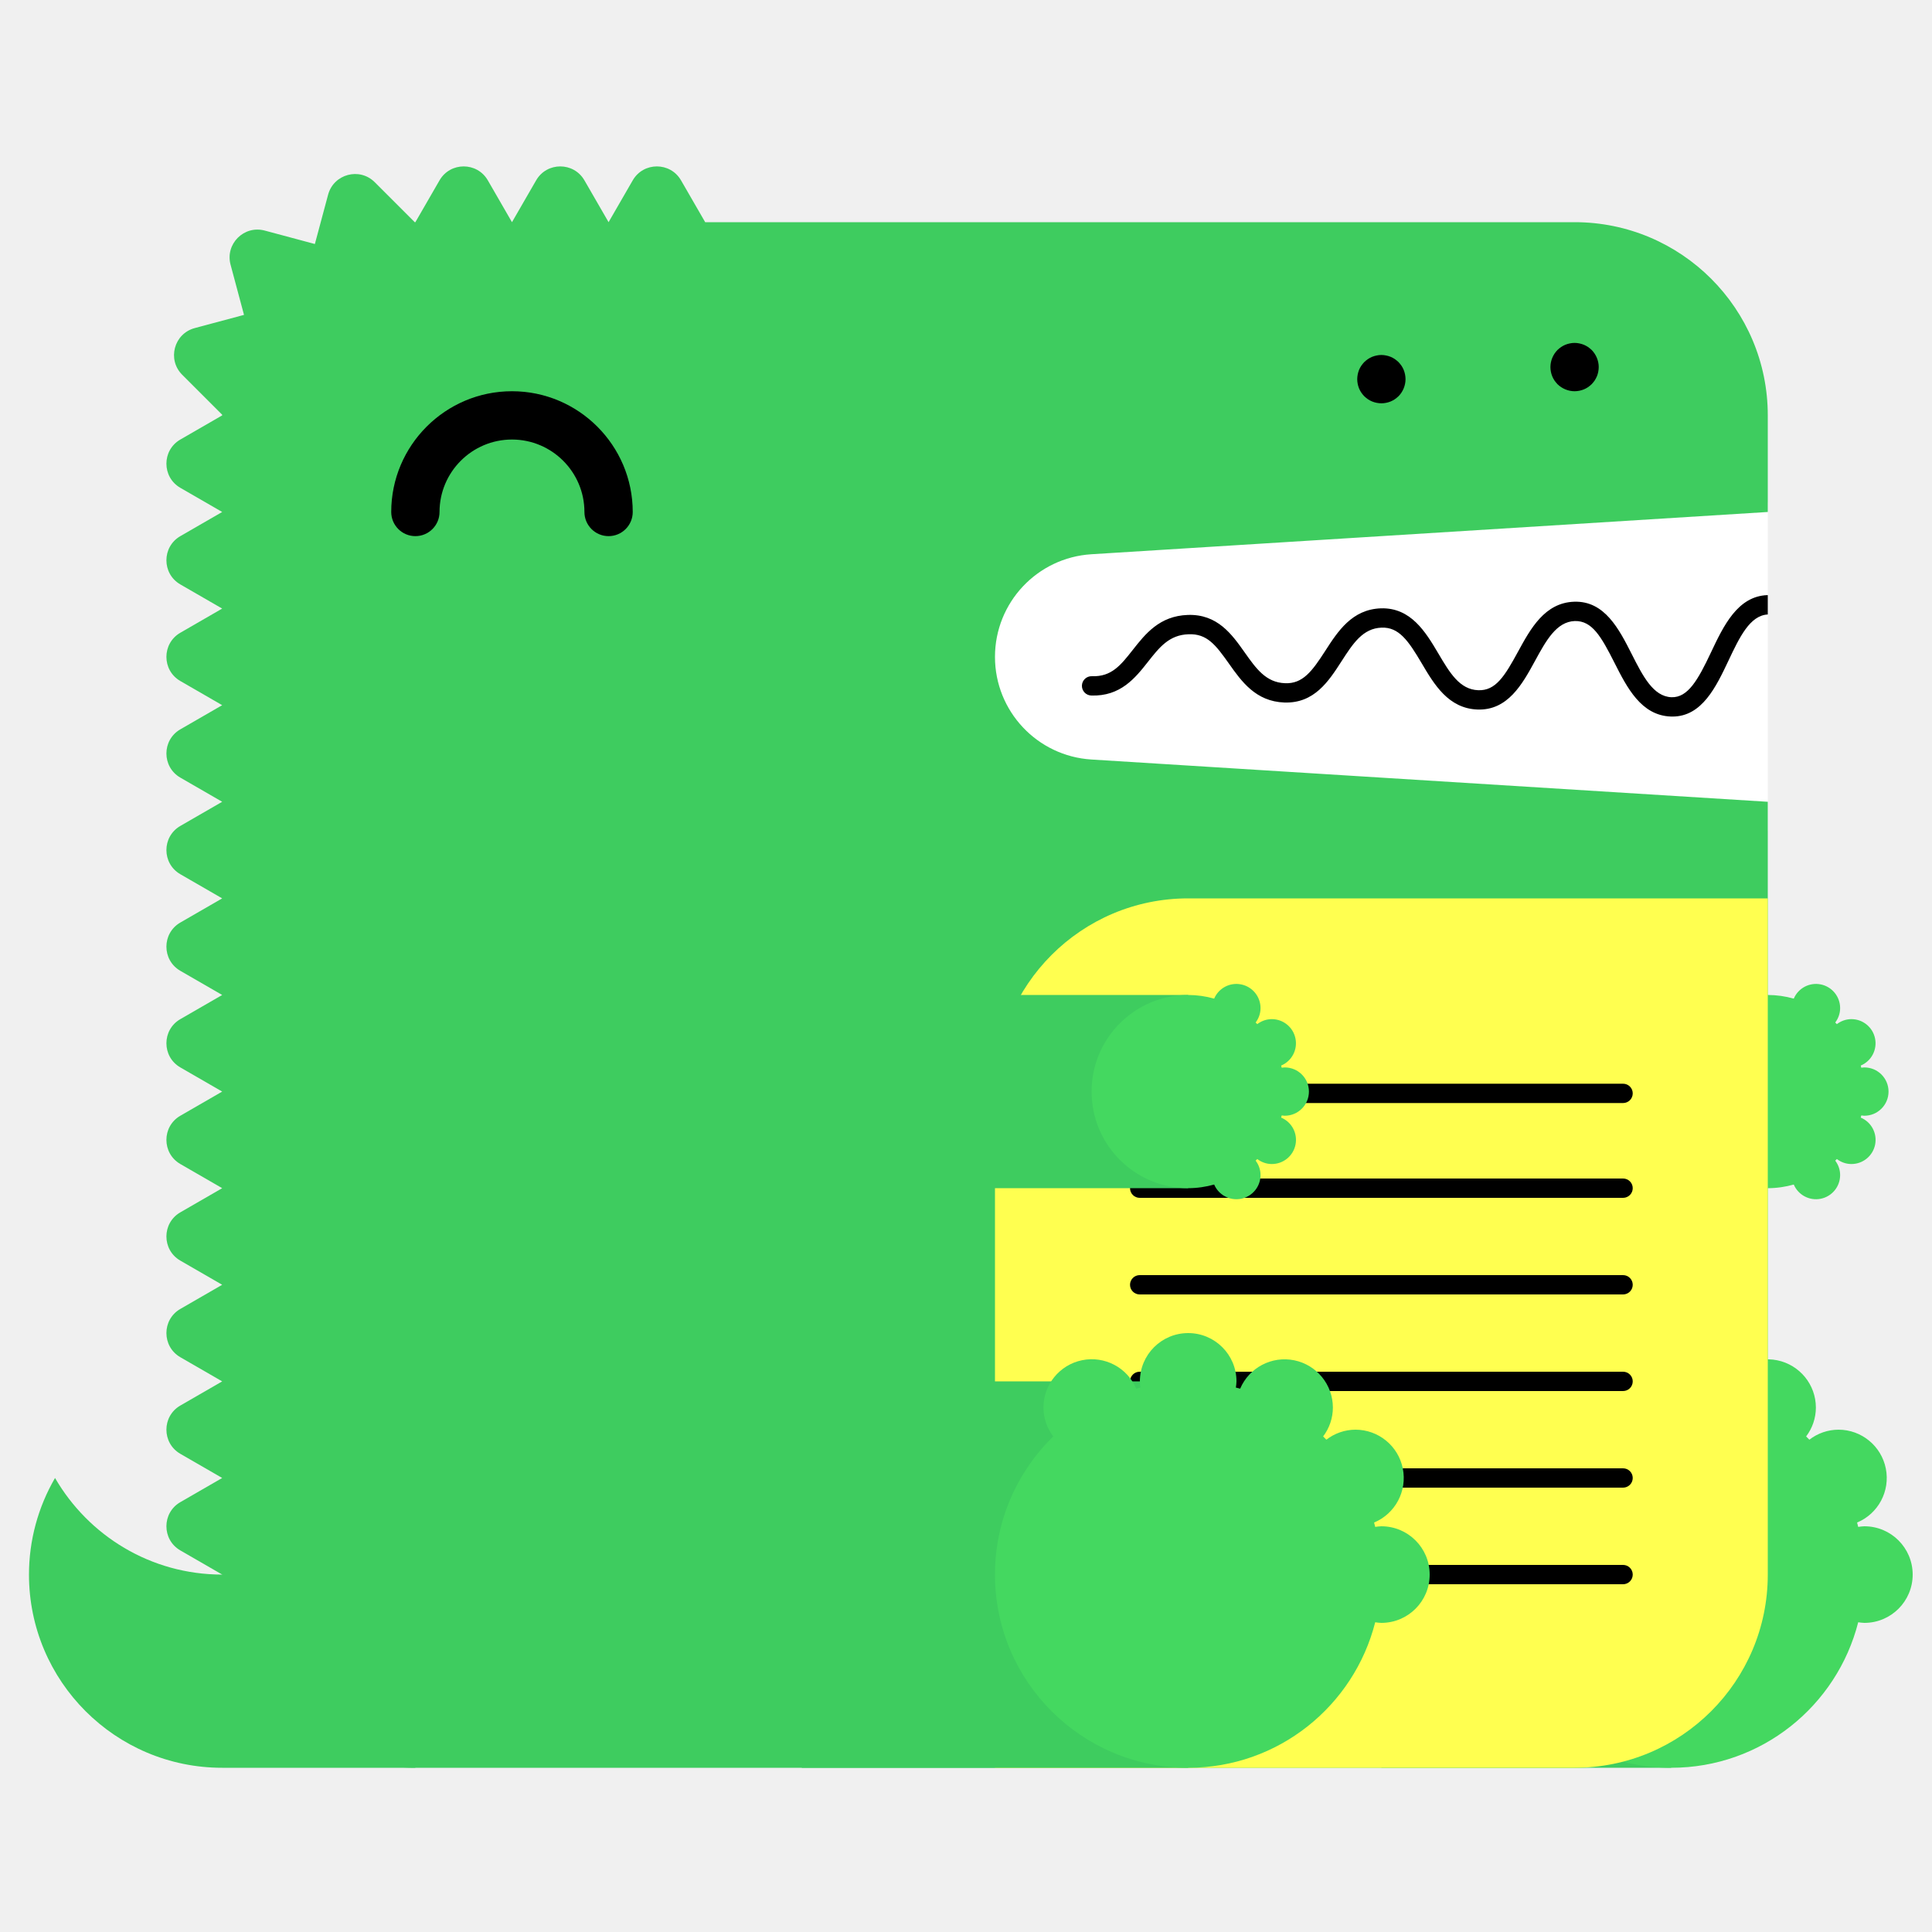
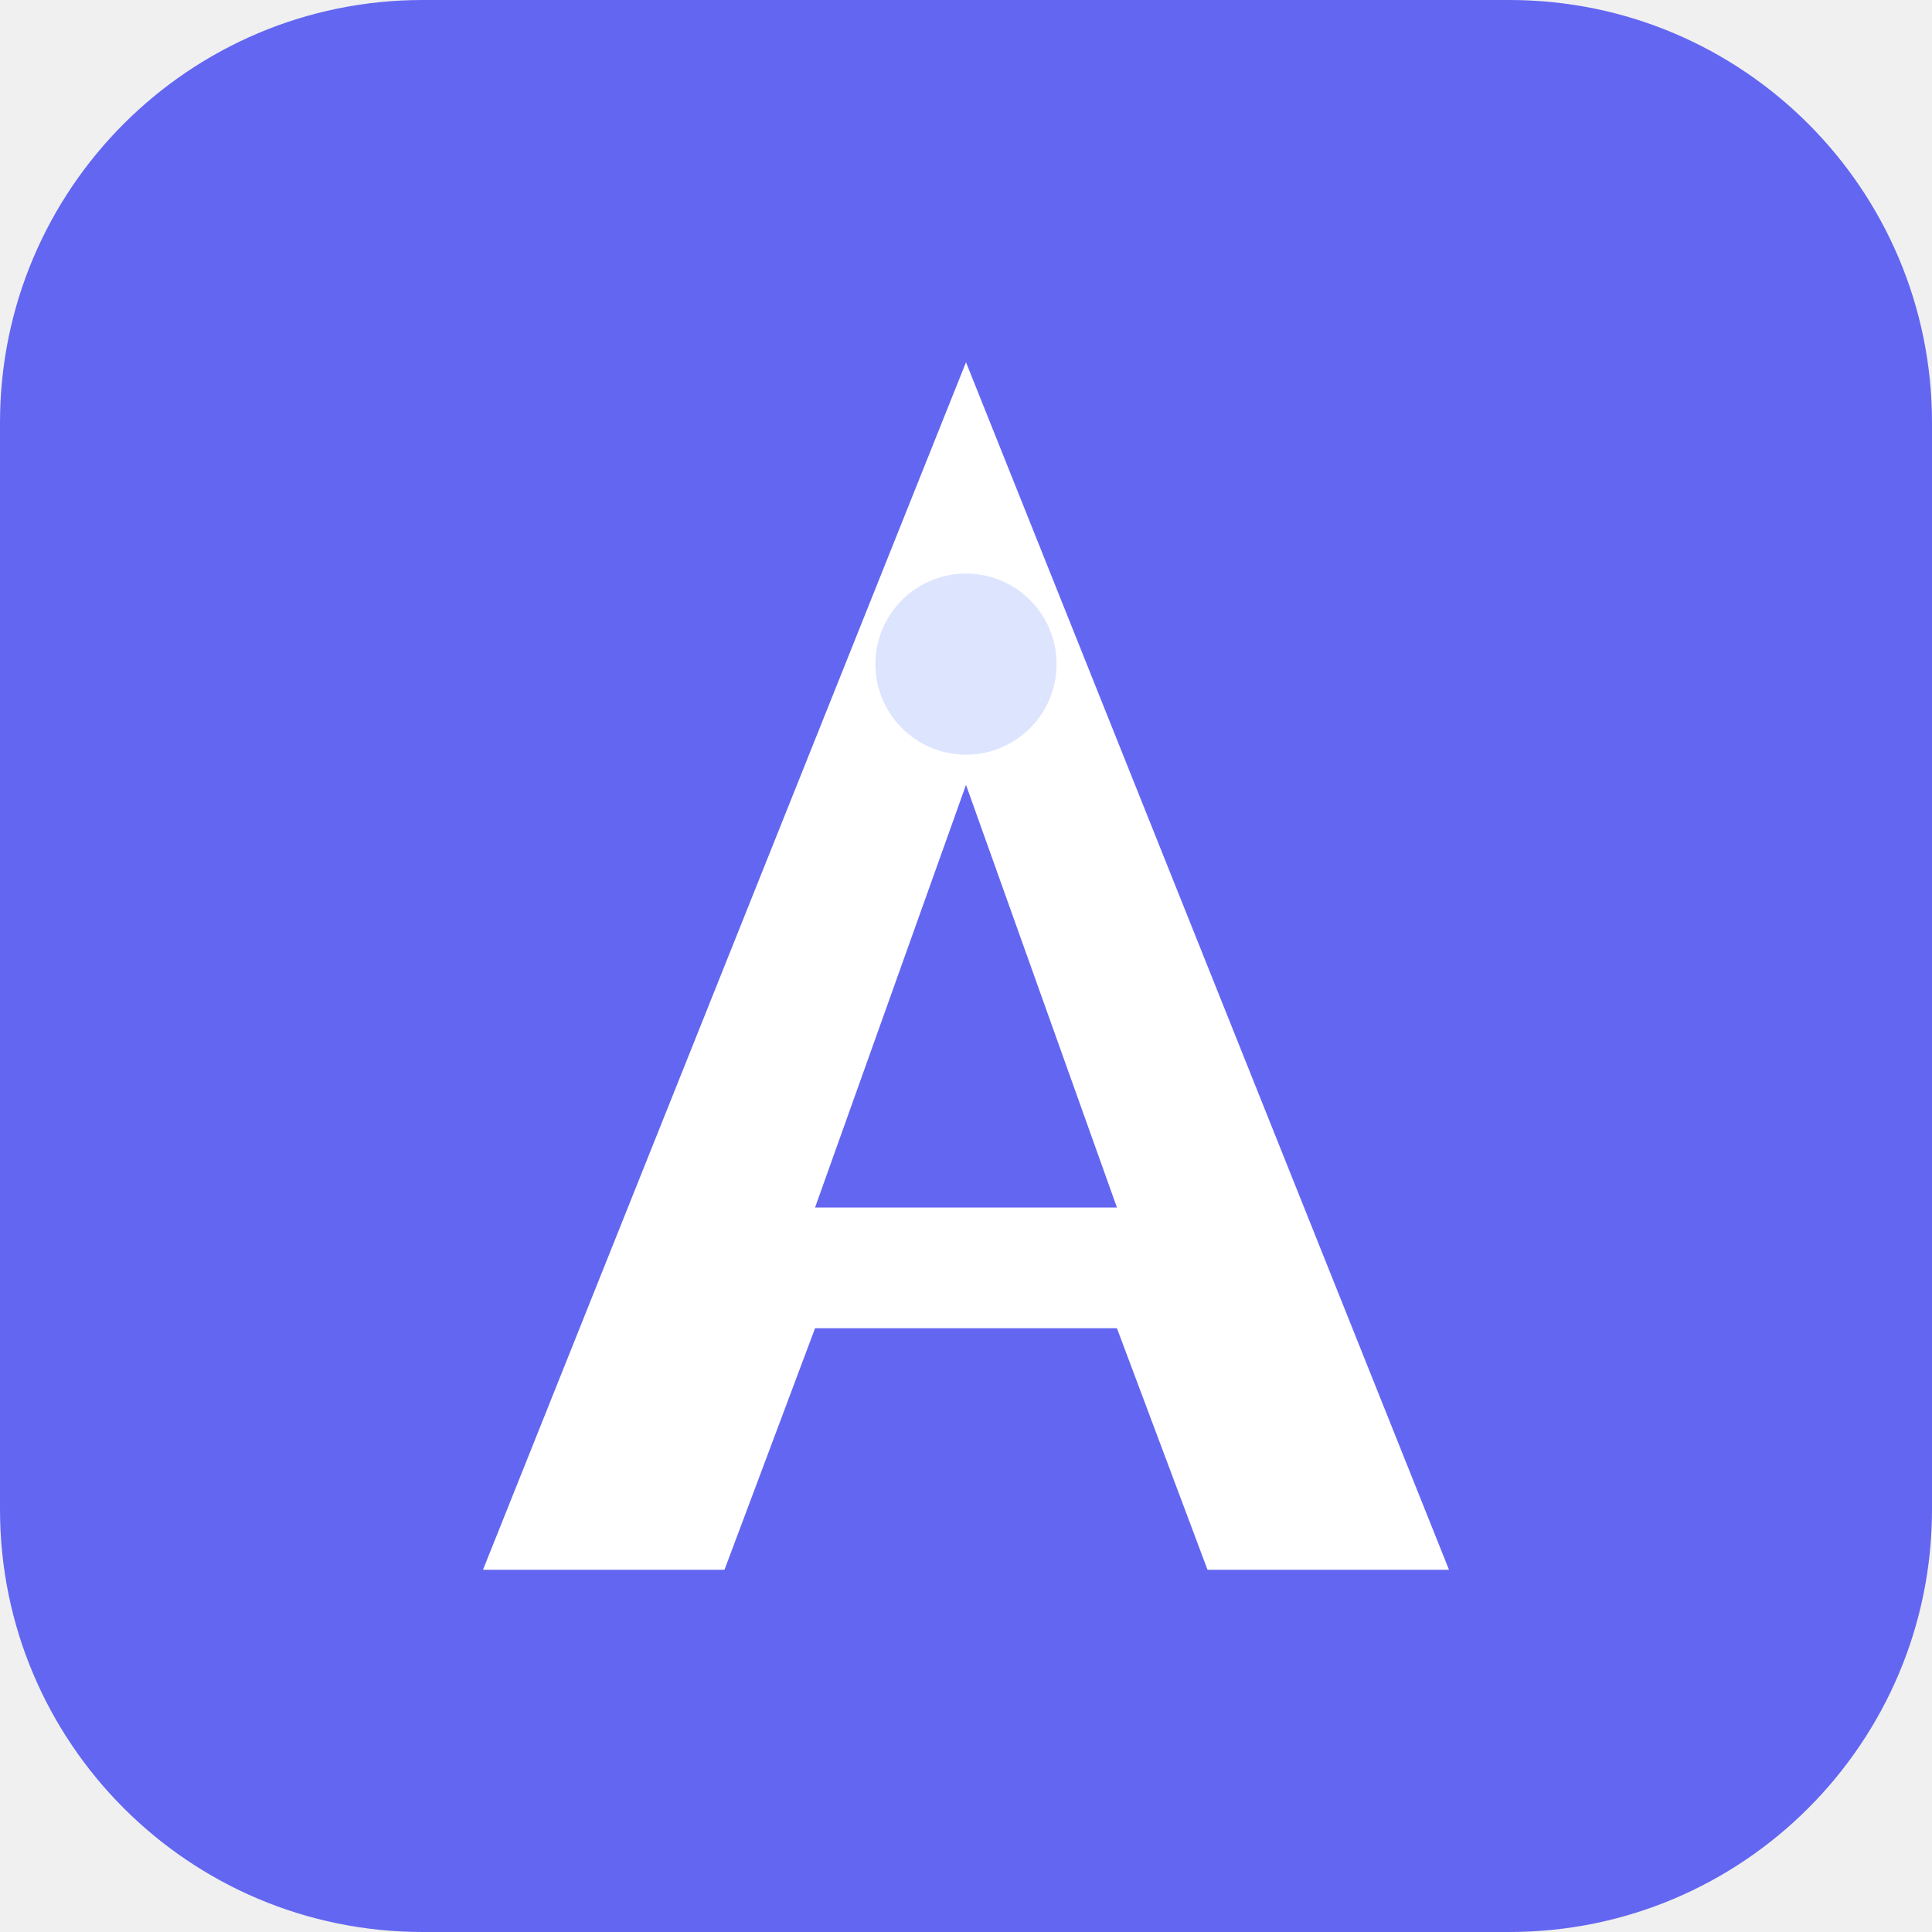
- <svg xmlns="http://www.w3.org/2000/svg" width="200" height="200" viewBox="0 0 200 200">
-   <g fill="none" fill-rule="evenodd">
-     <path fill="#FFF" d="M99 52h84v34H99z" />
-     <path d="M23 163c-7.398 0-13.843-4.027-17.303-10A19.886 19.886 0 0 0 3 163c0 11.046 8.954 20 20 20h20v-20H23z" fill="#3ECC5F" />
-     <path d="M112.98 57.376L183 53V43c0-11.046-8.954-20-20-20H73l-2.5-4.33c-1.112-1.925-3.889-1.925-5 0L63 23l-2.5-4.33c-1.111-1.925-3.889-1.925-5 0L53 23l-2.5-4.33c-1.111-1.925-3.889-1.925-5 0L43 23c-.022 0-.042.003-.065.003l-4.142-4.141c-1.57-1.571-4.252-.853-4.828 1.294l-1.369 5.104-5.192-1.392c-2.148-.575-4.111 1.389-3.535 3.536l1.39 5.193-5.102 1.367c-2.148.576-2.867 3.259-1.296 4.83l4.142 4.142c0 .021-.003.042-.003.064l-4.33 2.5c-1.925 1.111-1.925 3.889 0 5L23 53l-4.33 2.5c-1.925 1.111-1.925 3.889 0 5L23 63l-4.33 2.5c-1.925 1.111-1.925 3.889 0 5L23 73l-4.33 2.5c-1.925 1.111-1.925 3.889 0 5L23 83l-4.33 2.5c-1.925 1.111-1.925 3.889 0 5L23 93l-4.33 2.5c-1.925 1.111-1.925 3.889 0 5L23 103l-4.33 2.5c-1.925 1.111-1.925 3.889 0 5L23 113l-4.33 2.5c-1.925 1.111-1.925 3.889 0 5L23 123l-4.33 2.5c-1.925 1.111-1.925 3.889 0 5L23 133l-4.33 2.5c-1.925 1.111-1.925 3.889 0 5L23 143l-4.33 2.5c-1.925 1.111-1.925 3.889 0 5L23 153l-4.33 2.5c-1.925 1.111-1.925 3.889 0 5L23 163c0 11.046 8.954 20 20 20h120c11.046 0 20-8.954 20-20V83l-70.02-4.376A10.645 10.645 0 0 1 103 68c0-5.621 4.37-10.273 9.98-10.624" fill="#3ECC5F" />
-     <path fill="#3ECC5F" d="M143 183h30v-40h-30z" />
-     <path d="M193 158c-.219 0-.428.037-.639.064-.038-.15-.074-.301-.116-.451A5 5 0 0 0 190.32 148a4.96 4.96 0 0 0-3.016 1.036 26.531 26.531 0 0 0-.335-.336 4.955 4.955 0 0 0 1.011-2.987 5 5 0 0 0-9.599-1.959c-.148-.042-.297-.077-.445-.115.027-.211.064-.42.064-.639a5 5 0 0 0-5-5 5 5 0 0 0-5 5c0 .219.037.428.064.639-.148.038-.297.073-.445.115a4.998 4.998 0 0 0-9.599 1.959c0 1.125.384 2.151 1.011 2.987-3.717 3.632-6.031 8.693-6.031 14.3 0 11.046 8.954 20 20 20 9.339 0 17.16-6.41 19.361-15.064.211.027.42.064.639.064a5 5 0 0 0 5-5 5 5 0 0 0-5-5" fill="#44D860" />
-     <path fill="#3ECC5F" d="M153 123h30v-20h-30z" />
-     <path d="M193 115.5a2.5 2.5 0 1 0 0-5c-.109 0-.214.019-.319.032-.02-.075-.037-.15-.058-.225a2.501 2.501 0 0 0-.963-4.807c-.569 0-1.088.197-1.508.518a6.653 6.653 0 0 0-.168-.168c.314-.417.506-.931.506-1.494a2.5 2.5 0 0 0-4.8-.979A9.987 9.987 0 0 0 183 103c-5.522 0-10 4.478-10 10s4.478 10 10 10c.934 0 1.833-.138 2.69-.377a2.5 2.5 0 0 0 4.8-.979c0-.563-.192-1.077-.506-1.494.057-.055.113-.111.168-.168.42.321.939.518 1.508.518a2.5 2.5 0 0 0 .963-4.807c.021-.074.038-.15.058-.225.105.013.21.032.319.032" fill="#44D860" />
-     <path d="M63 55.5a2.5 2.5 0 0 1-2.5-2.5c0-4.136-3.364-7.5-7.5-7.5s-7.5 3.364-7.5 7.5a2.5 2.5 0 1 1-5 0c0-6.893 5.607-12.5 12.5-12.5S65.5 46.107 65.5 53a2.5 2.5 0 0 1-2.5 2.5" fill="#000" />
-     <path d="M103 183h60c11.046 0 20-8.954 20-20V93h-60c-11.046 0-20 8.954-20 20v70z" fill="#FFFF50" />
-     <path d="M168.02 124h-50.04a1 1 0 1 1 0-2h50.04a1 1 0 1 1 0 2m0 20h-50.04a1 1 0 1 1 0-2h50.04a1 1 0 1 1 0 2m0 20h-50.04a1 1 0 1 1 0-2h50.04a1 1 0 1 1 0 2m0-49.814h-50.04a1 1 0 1 1 0-2h50.04a1 1 0 1 1 0 2m0 19.814h-50.04a1 1 0 1 1 0-2h50.04a1 1 0 1 1 0 2m0 20h-50.04a1 1 0 1 1 0-2h50.04a1 1 0 1 1 0 2M183 61.611c-.012 0-.022-.006-.034-.005-3.09.105-4.552 3.196-5.842 5.923-1.346 2.85-2.387 4.703-4.093 4.647-1.889-.068-2.969-2.202-4.113-4.46-1.314-2.594-2.814-5.536-5.963-5.426-3.046.104-4.513 2.794-5.807 5.167-1.377 2.528-2.314 4.065-4.121 3.994-1.927-.07-2.951-1.805-4.136-3.813-1.321-2.236-2.848-4.75-5.936-4.664-2.994.103-4.465 2.385-5.763 4.4-1.373 2.13-2.335 3.428-4.165 3.351-1.973-.07-2.992-1.51-4.171-3.177-1.324-1.873-2.816-3.993-5.895-3.89-2.928.1-4.399 1.97-5.696 3.618-1.232 1.564-2.194 2.802-4.229 2.724a1 1 0 0 0-.072 2c3.017.101 4.545-1.8 5.872-3.487 1.177-1.496 2.193-2.787 4.193-2.855 1.926-.082 2.829 1.115 4.195 3.045 1.297 1.834 2.769 3.914 5.731 4.021 3.103.104 4.596-2.215 5.918-4.267 1.182-1.834 2.202-3.417 4.15-3.484 1.793-.067 2.769 1.35 4.145 3.681 1.297 2.197 2.766 4.686 5.787 4.796 3.125.108 4.634-2.62 5.949-5.035 1.139-2.088 2.214-4.06 4.119-4.126 1.793-.042 2.728 1.595 4.111 4.33 1.292 2.553 2.757 5.445 5.825 5.556l.169.003c3.064 0 4.518-3.075 5.805-5.794 1.139-2.41 2.217-4.68 4.067-4.773v-2z" fill="#000" />
-     <path fill="#3ECC5F" d="M83 183h40v-40H83z" />
-     <path d="M143 158c-.219 0-.428.037-.639.064-.038-.15-.074-.301-.116-.451A5 5 0 0 0 140.32 148a4.96 4.96 0 0 0-3.016 1.036 26.531 26.531 0 0 0-.335-.336 4.955 4.955 0 0 0 1.011-2.987 5 5 0 0 0-9.599-1.959c-.148-.042-.297-.077-.445-.115.027-.211.064-.42.064-.639a5 5 0 0 0-5-5 5 5 0 0 0-5 5c0 .219.037.428.064.639-.148.038-.297.073-.445.115a4.998 4.998 0 0 0-9.599 1.959c0 1.125.384 2.151 1.011 2.987-3.717 3.632-6.031 8.693-6.031 14.3 0 11.046 8.954 20 20 20 9.339 0 17.16-6.41 19.361-15.064.211.027.42.064.639.064a5 5 0 0 0 5-5 5 5 0 0 0-5-5" fill="#44D860" />
-     <path fill="#3ECC5F" d="M83 123h40v-20H83z" />
-     <path d="M133 115.5a2.5 2.5 0 1 0 0-5c-.109 0-.214.019-.319.032-.02-.075-.037-.15-.058-.225a2.501 2.501 0 0 0-.963-4.807c-.569 0-1.088.197-1.508.518a6.653 6.653 0 0 0-.168-.168c.314-.417.506-.931.506-1.494a2.5 2.5 0 0 0-4.8-.979A9.987 9.987 0 0 0 123 103c-5.522 0-10 4.478-10 10s4.478 10 10 10c.934 0 1.833-.138 2.69-.377a2.5 2.5 0 0 0 4.8-.979c0-.563-.192-1.077-.506-1.494.057-.055.113-.111.168-.168.42.321.939.518 1.508.518a2.5 2.5 0 0 0 .963-4.807c.021-.074.038-.15.058-.225.105.013.21.032.319.032" fill="#44D860" />
-     <path d="M143 41.75c-.16 0-.33-.02-.49-.05a2.52 2.52 0 0 1-.47-.14c-.15-.06-.29-.14-.431-.23-.13-.09-.259-.2-.38-.31-.109-.12-.219-.24-.309-.38s-.17-.28-.231-.43a2.619 2.619 0 0 1-.189-.96c0-.16.02-.33.05-.49.03-.16.08-.31.139-.47.061-.15.141-.29.231-.43.09-.13.2-.26.309-.38.121-.11.25-.22.38-.31.141-.09.281-.17.431-.23.149-.06.31-.11.47-.14.32-.07.65-.07.98 0 .159.03.32.08.47.14.149.06.29.14.43.23.13.09.259.2.38.31.11.12.22.25.31.38.09.14.17.28.23.43.06.16.11.31.14.47.029.16.05.33.05.49 0 .66-.271 1.31-.73 1.77-.121.11-.25.22-.38.31-.14.09-.281.17-.43.23a2.565 2.565 0 0 1-.96.19m20-1.25c-.66 0-1.3-.27-1.771-.73a3.802 3.802 0 0 1-.309-.38c-.09-.14-.17-.28-.231-.43a2.619 2.619 0 0 1-.189-.96c0-.66.27-1.3.729-1.77.121-.11.25-.22.38-.31.141-.09.281-.17.431-.23.149-.06.31-.11.47-.14.32-.07.66-.07.98 0 .159.03.32.08.47.14.149.06.29.14.43.23.13.09.259.2.38.31.459.47.73 1.11.73 1.77 0 .16-.021.33-.05.49-.03.16-.08.32-.14.47-.07.15-.14.29-.23.43-.09.13-.2.26-.31.38-.121.11-.25.22-.38.31-.14.09-.281.17-.43.23a2.565 2.565 0 0 1-.96.19" fill="#000" />
-   </g>
+ <svg xmlns="http://www.w3.org/2000/svg" viewBox="0 0 64 64" fill="none">
+   <rect width="64" height="64" rx="14" fill="#6366f1" />
+   <path d="M32 12L16 52h8l3-8h10l3 8h8L32 12zm0 14l5 14h-10l5-14z" fill="#fff" />
+   <circle cx="32" cy="22" r="3" fill="#c7d2fe" opacity="0.6" />
</svg>
